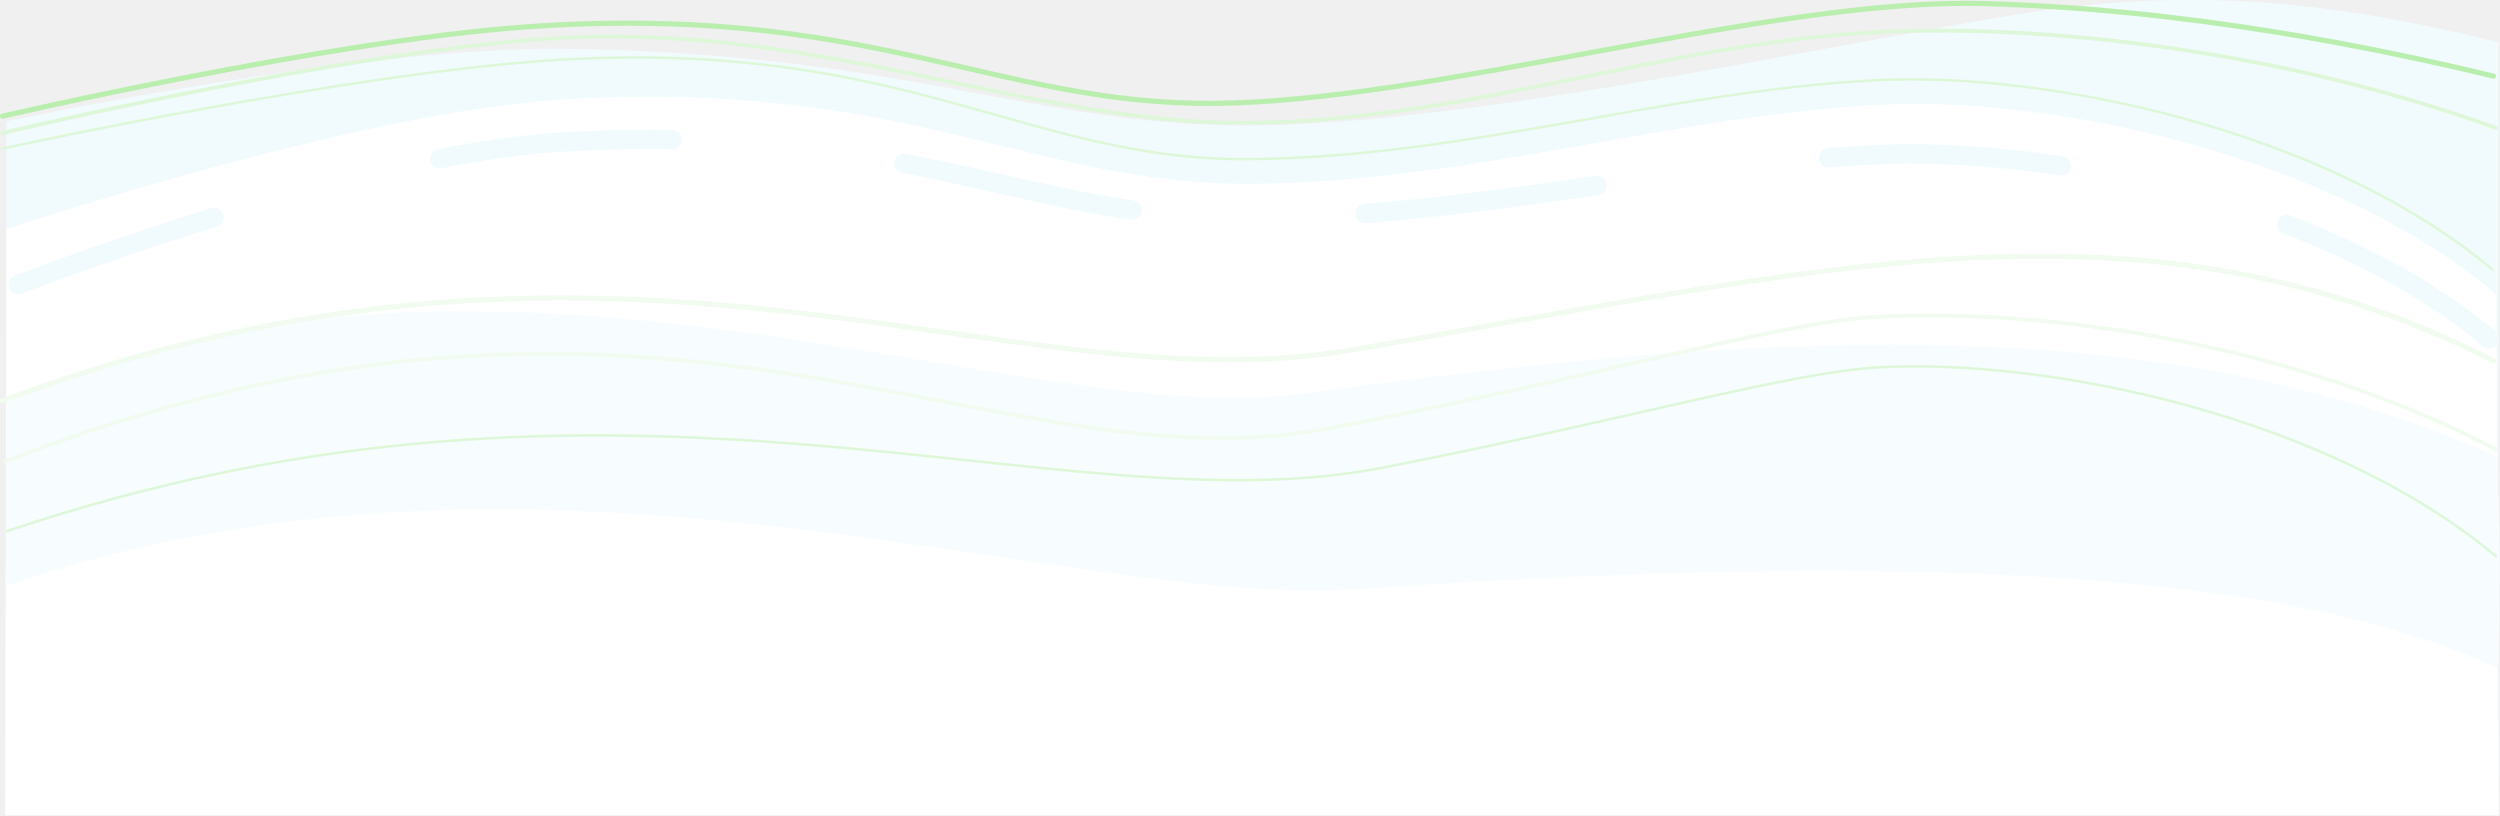
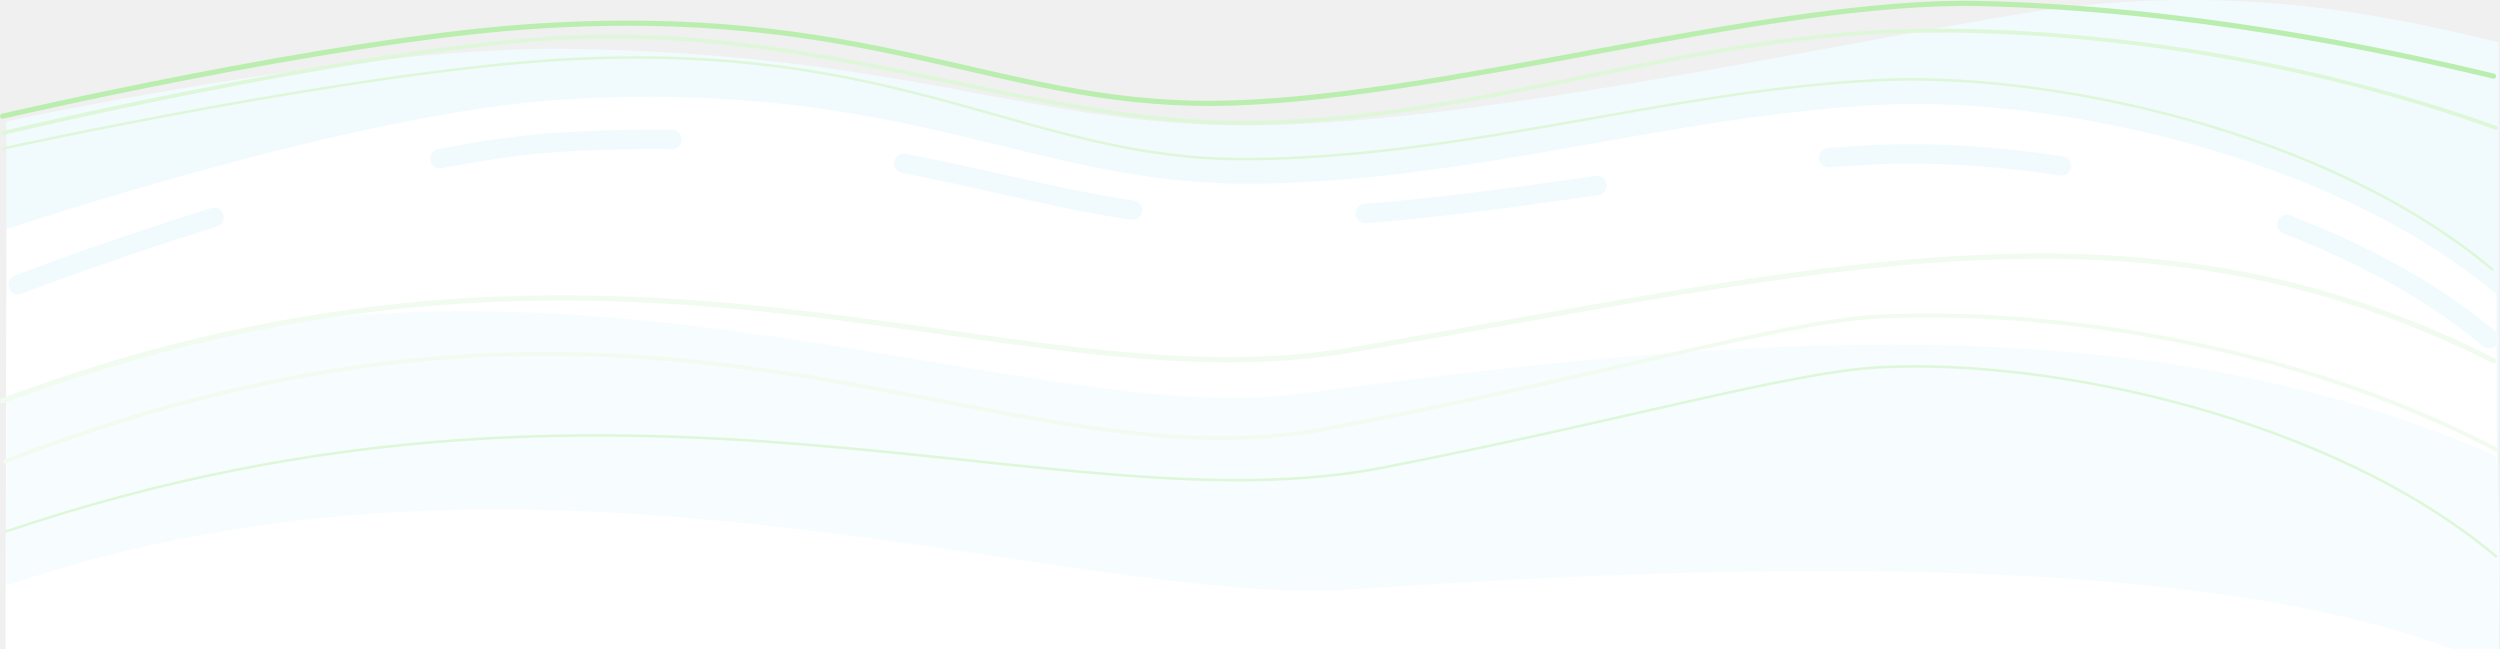
- <svg xmlns="http://www.w3.org/2000/svg" width="100%" height="100%" viewBox="0 0 1928 629" version="1.1" xml:space="preserve" style="fill-rule:evenodd;clip-rule:evenodd;stroke-linecap:round;stroke-linejoin:round;stroke-miterlimit:1.5;">
+ <svg xmlns="http://www.w3.org/2000/svg" width="100%" height="100%" viewBox="0 0 1928 500" version="1.1" xml:space="preserve" style="fill-rule:evenodd;clip-rule:evenodd;stroke-linecap:round;stroke-linejoin:round;stroke-miterlimit:1.5;">
  <g transform="matrix(1,0,0,1,4.87987,-3243.27)">
    <g transform="matrix(1,0,0,0.585185,-1970,3240)">
      <g id="contact_background" transform="matrix(1,0,0,1,-1.87987,-18.7975)">
        <g transform="matrix(1,0,0,1.70886,1973,-5567.47)">
          <path d="M1920.88,3304.87C1831.98,3283.43 1710.1,3257.16 1552.12,3283C1389.51,3309.59 1129.17,3367.86 960,3369C790.827,3370.14 694.077,3313.32 430.077,3309.98C269.665,3307.96 -1,3365.87 -1,3365.87L-1,3872L1920.88,3871.87L1920.88,3304.87Z" style="fill:rgb(241,251,254);" />
        </g>
        <g transform="matrix(1,0,0,1.70886,1972,-5517.91)">
          <path d="M1920,3470C1792.1,3362.56 1577.1,3317.28 1445.12,3324.12C1280.57,3332.65 1129.17,3383.86 960,3385C790.827,3386.14 696.077,3304.32 430.077,3319.98C269.93,3329.41 0,3420 0,3420L-1,3872L1921.88,3872L1920,3470Z" style="fill:white;" />
        </g>
        <g transform="matrix(1,0,0,1.70886,1971.88,-5517.91)">
          <path d="M1920,3594.99C1650.16,3475.29 1332.23,3502.06 996.956,3547.03C781,3576 376,3386 0.12,3552.29C-0.02,3570.84 -0.344,3672.2 0,3695C411,3554 821,3713 1039.21,3697.87C1407.78,3672.32 1745.69,3674.95 1921.88,3759C1923.53,3670.2 1922.95,3640.46 1920,3594.99Z" style="fill:rgb(247,253,254);" />
        </g>
        <g transform="matrix(1,0,0,1.70886,1966.61,-5301.68)">
          <path d="M1920,3378C1792.1,3270.56 1577.1,3229.28 1445.12,3236.12C1280.57,3244.65 1133,3284.19 963.829,3285.33C794.656,3286.48 699.389,3210.67 433.389,3226.33C273.242,3235.77 14.389,3336.33 14.389,3336.33" style="fill:none;stroke:rgb(241,251,254);stroke-width:15px;stroke-dasharray:180,180,0,0;" />
        </g>
        <g transform="matrix(1,0,0,1.70886,1969,-5550.38)">
          <path d="M1920,3470C1792.1,3362.56 1577.1,3317.28 1445.12,3324.12C1280.57,3332.65 1129.17,3383.86 960,3385C790.827,3386.14 696,3292.69 430,3308.36C269.853,3317.79 0,3376.87 0,3376.87" style="fill:none;stroke:rgb(222,247,217);stroke-width:2px;" />
        </g>
        <g transform="matrix(1,0,0,1.70886,1972,-5172.08)">
          <path d="M1920,3470C1792.1,3362.56 1577.1,3317.28 1445.12,3324.12C1375.6,3327.72 1246.8,3365.32 1062.11,3401.43C809.63,3450.8 480.88,3288.62 0,3450.62" style="fill:none;stroke:rgb(222,247,217);stroke-width:2px;" />
        </g>
        <g transform="matrix(1,0,0,1.70886,1969,-5572.59)">
          <path d="M1922.88,3373.87C1759,3314.87 1577.1,3293.28 1445.12,3300.12C1280.57,3308.65 1129.17,3368.86 960,3370C790.827,3371.14 628,3291.87 424,3304.87C263.9,3315.07 0,3377.87 0,3377.87" style="fill:none;stroke:rgb(222,247,217);stroke-width:3px;" />
        </g>
        <g transform="matrix(1,0,0,1.70886,1969,-5197.63)">
          <path d="M1922.88,3402.38C1766.88,3320.57 1577.1,3293.28 1445.12,3300.12C1372.55,3303.88 1225.66,3347.98 1021.35,3386.42C762.369,3435.14 507.88,3215.57 2,3411.68" style="fill:none;stroke:rgb(241,251,239);stroke-width:3px;" />
        </g>
        <g transform="matrix(1,0,0,1.70886,1943,-5596.52)">
          <path d="M1947,3347.99C1858.1,3326.55 1710,3295.87 1552.12,3292C1387.4,3287.96 1129.17,3367.86 960,3369C790.827,3370.14 693.442,3291.38 430.077,3309.98C276,3320.87 26,3378.87 26,3378.87" style="fill:none;stroke:rgb(186,238,175);stroke-width:4px;" />
        </g>
        <g transform="matrix(1,0,0,1.70886,1943,-5221.55)">
          <path d="M1947,3347.99C1673.96,3209.83 1426.06,3278.21 1065.89,3339.8C799.328,3385.38 505.88,3200.57 26,3378.87" style="fill:none;stroke:rgb(241,251,239);stroke-width:4px;" />
        </g>
      </g>
    </g>
  </g>
</svg>
